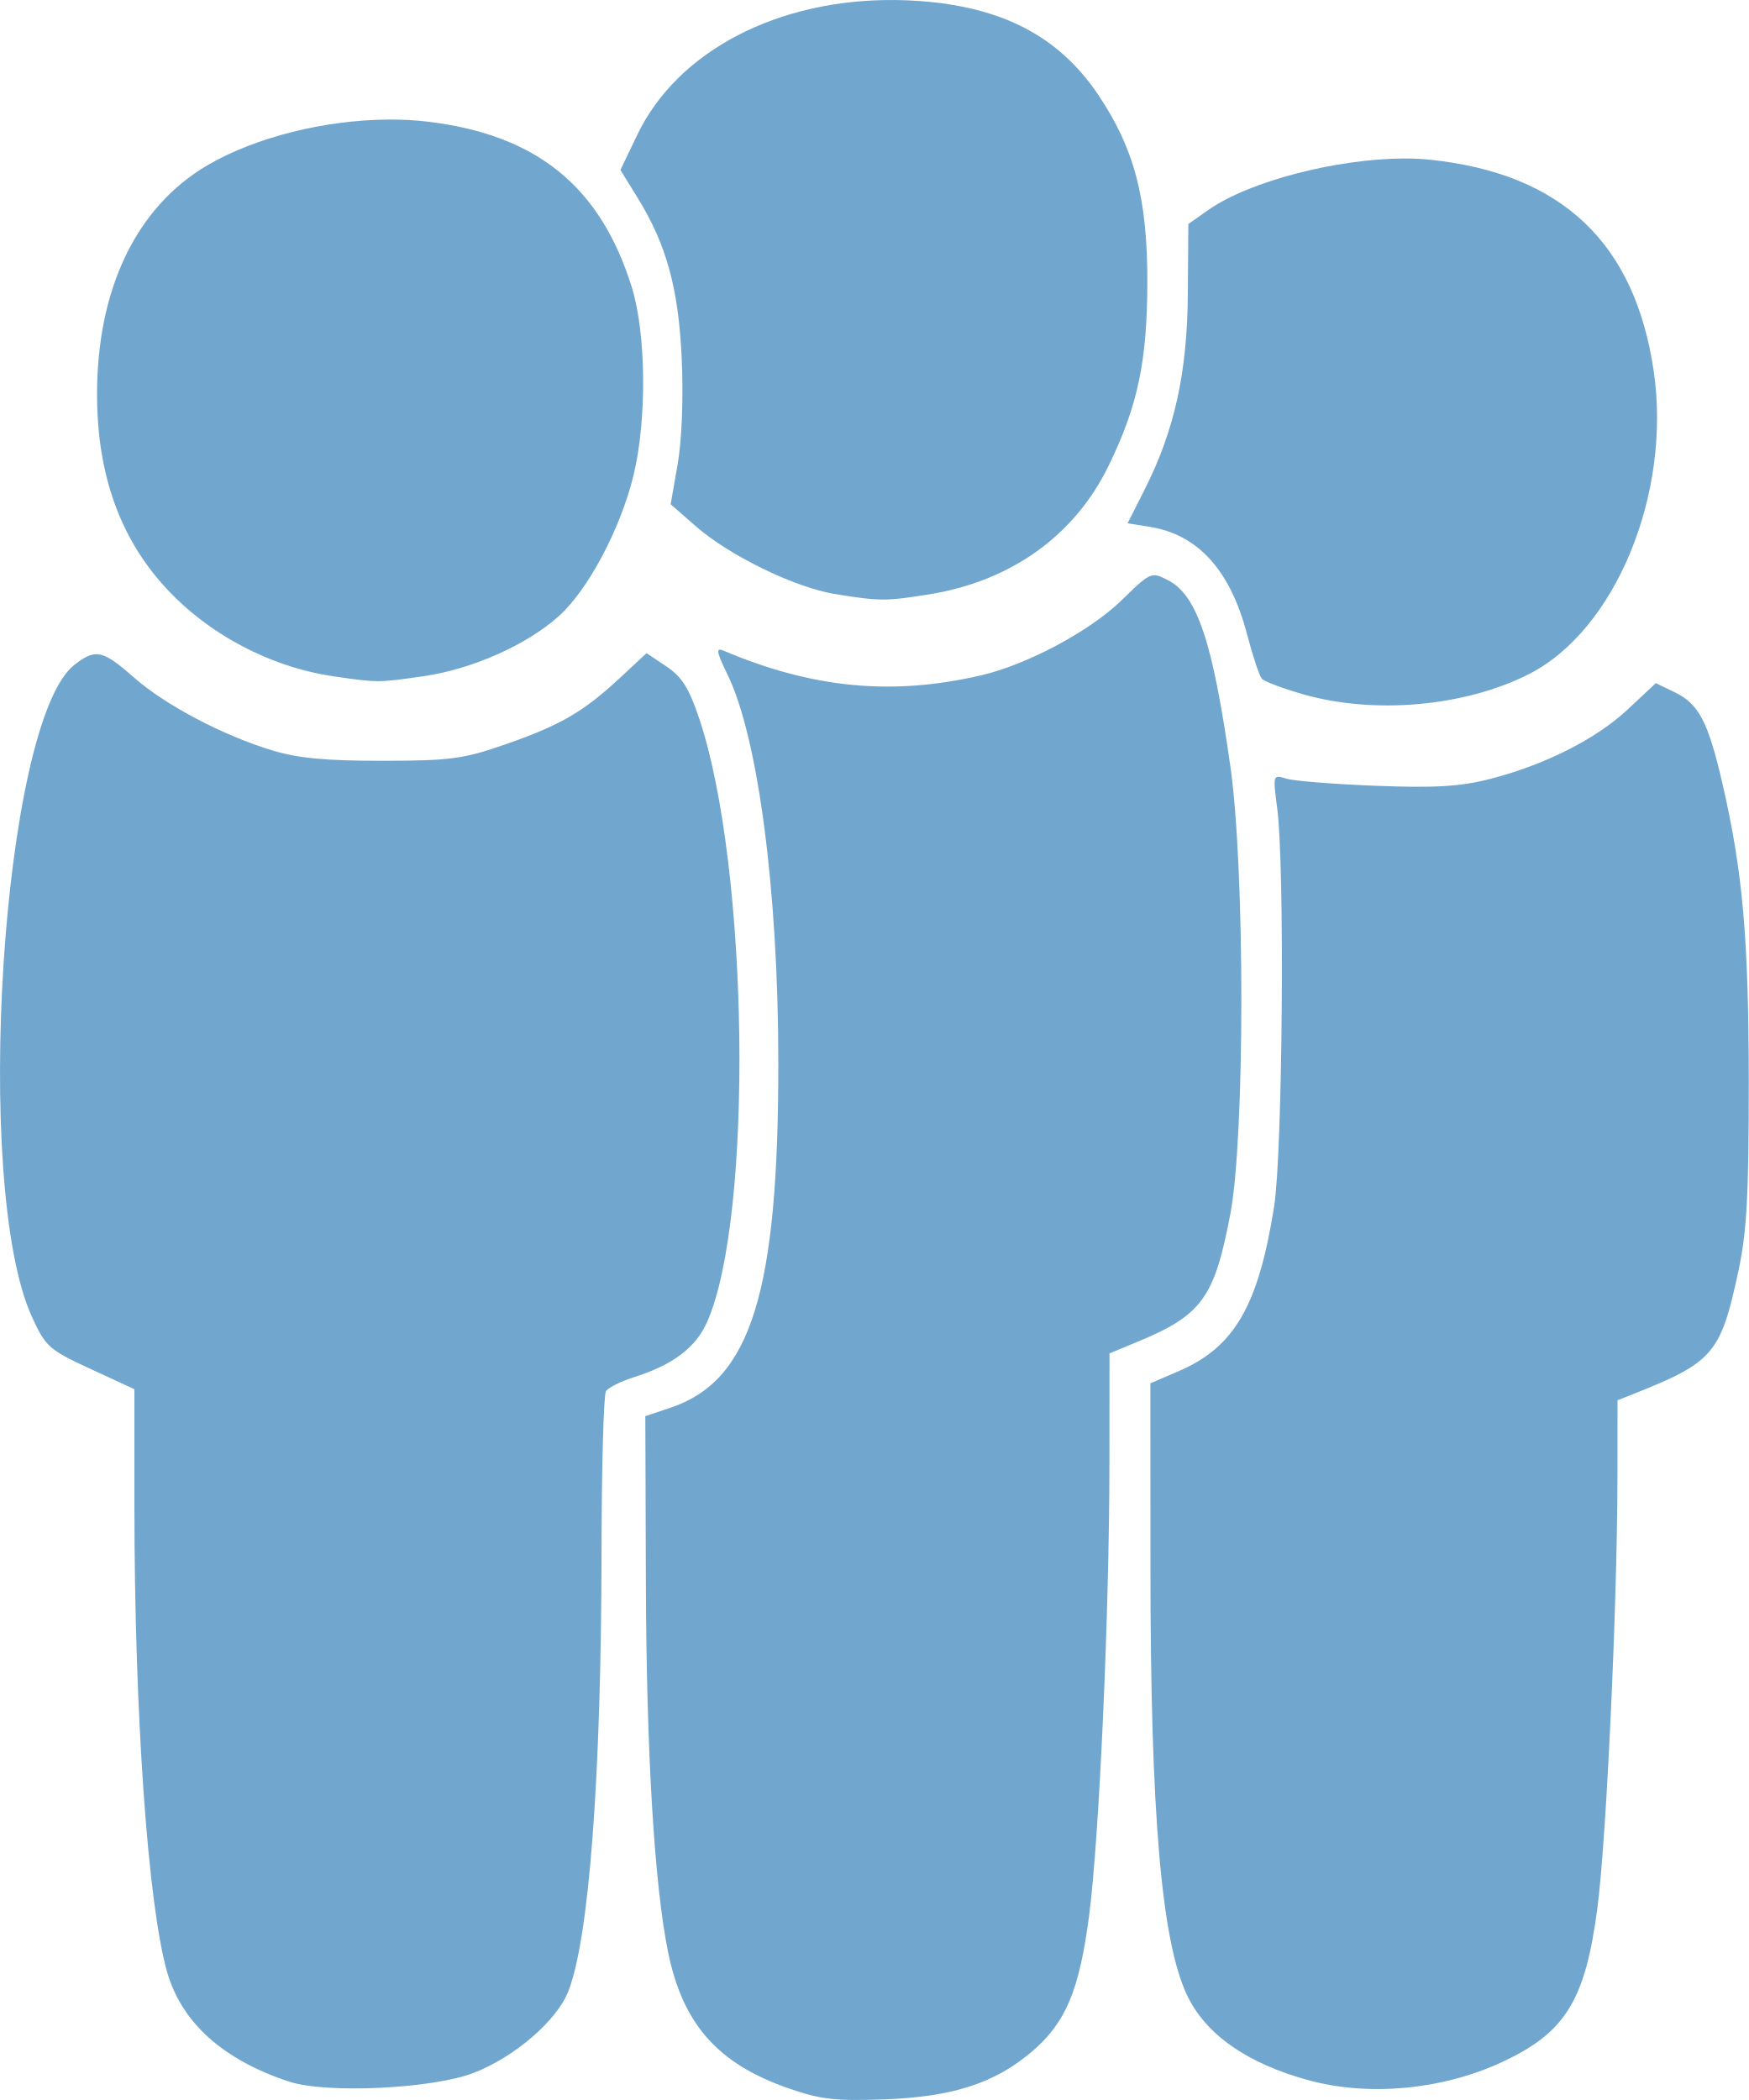
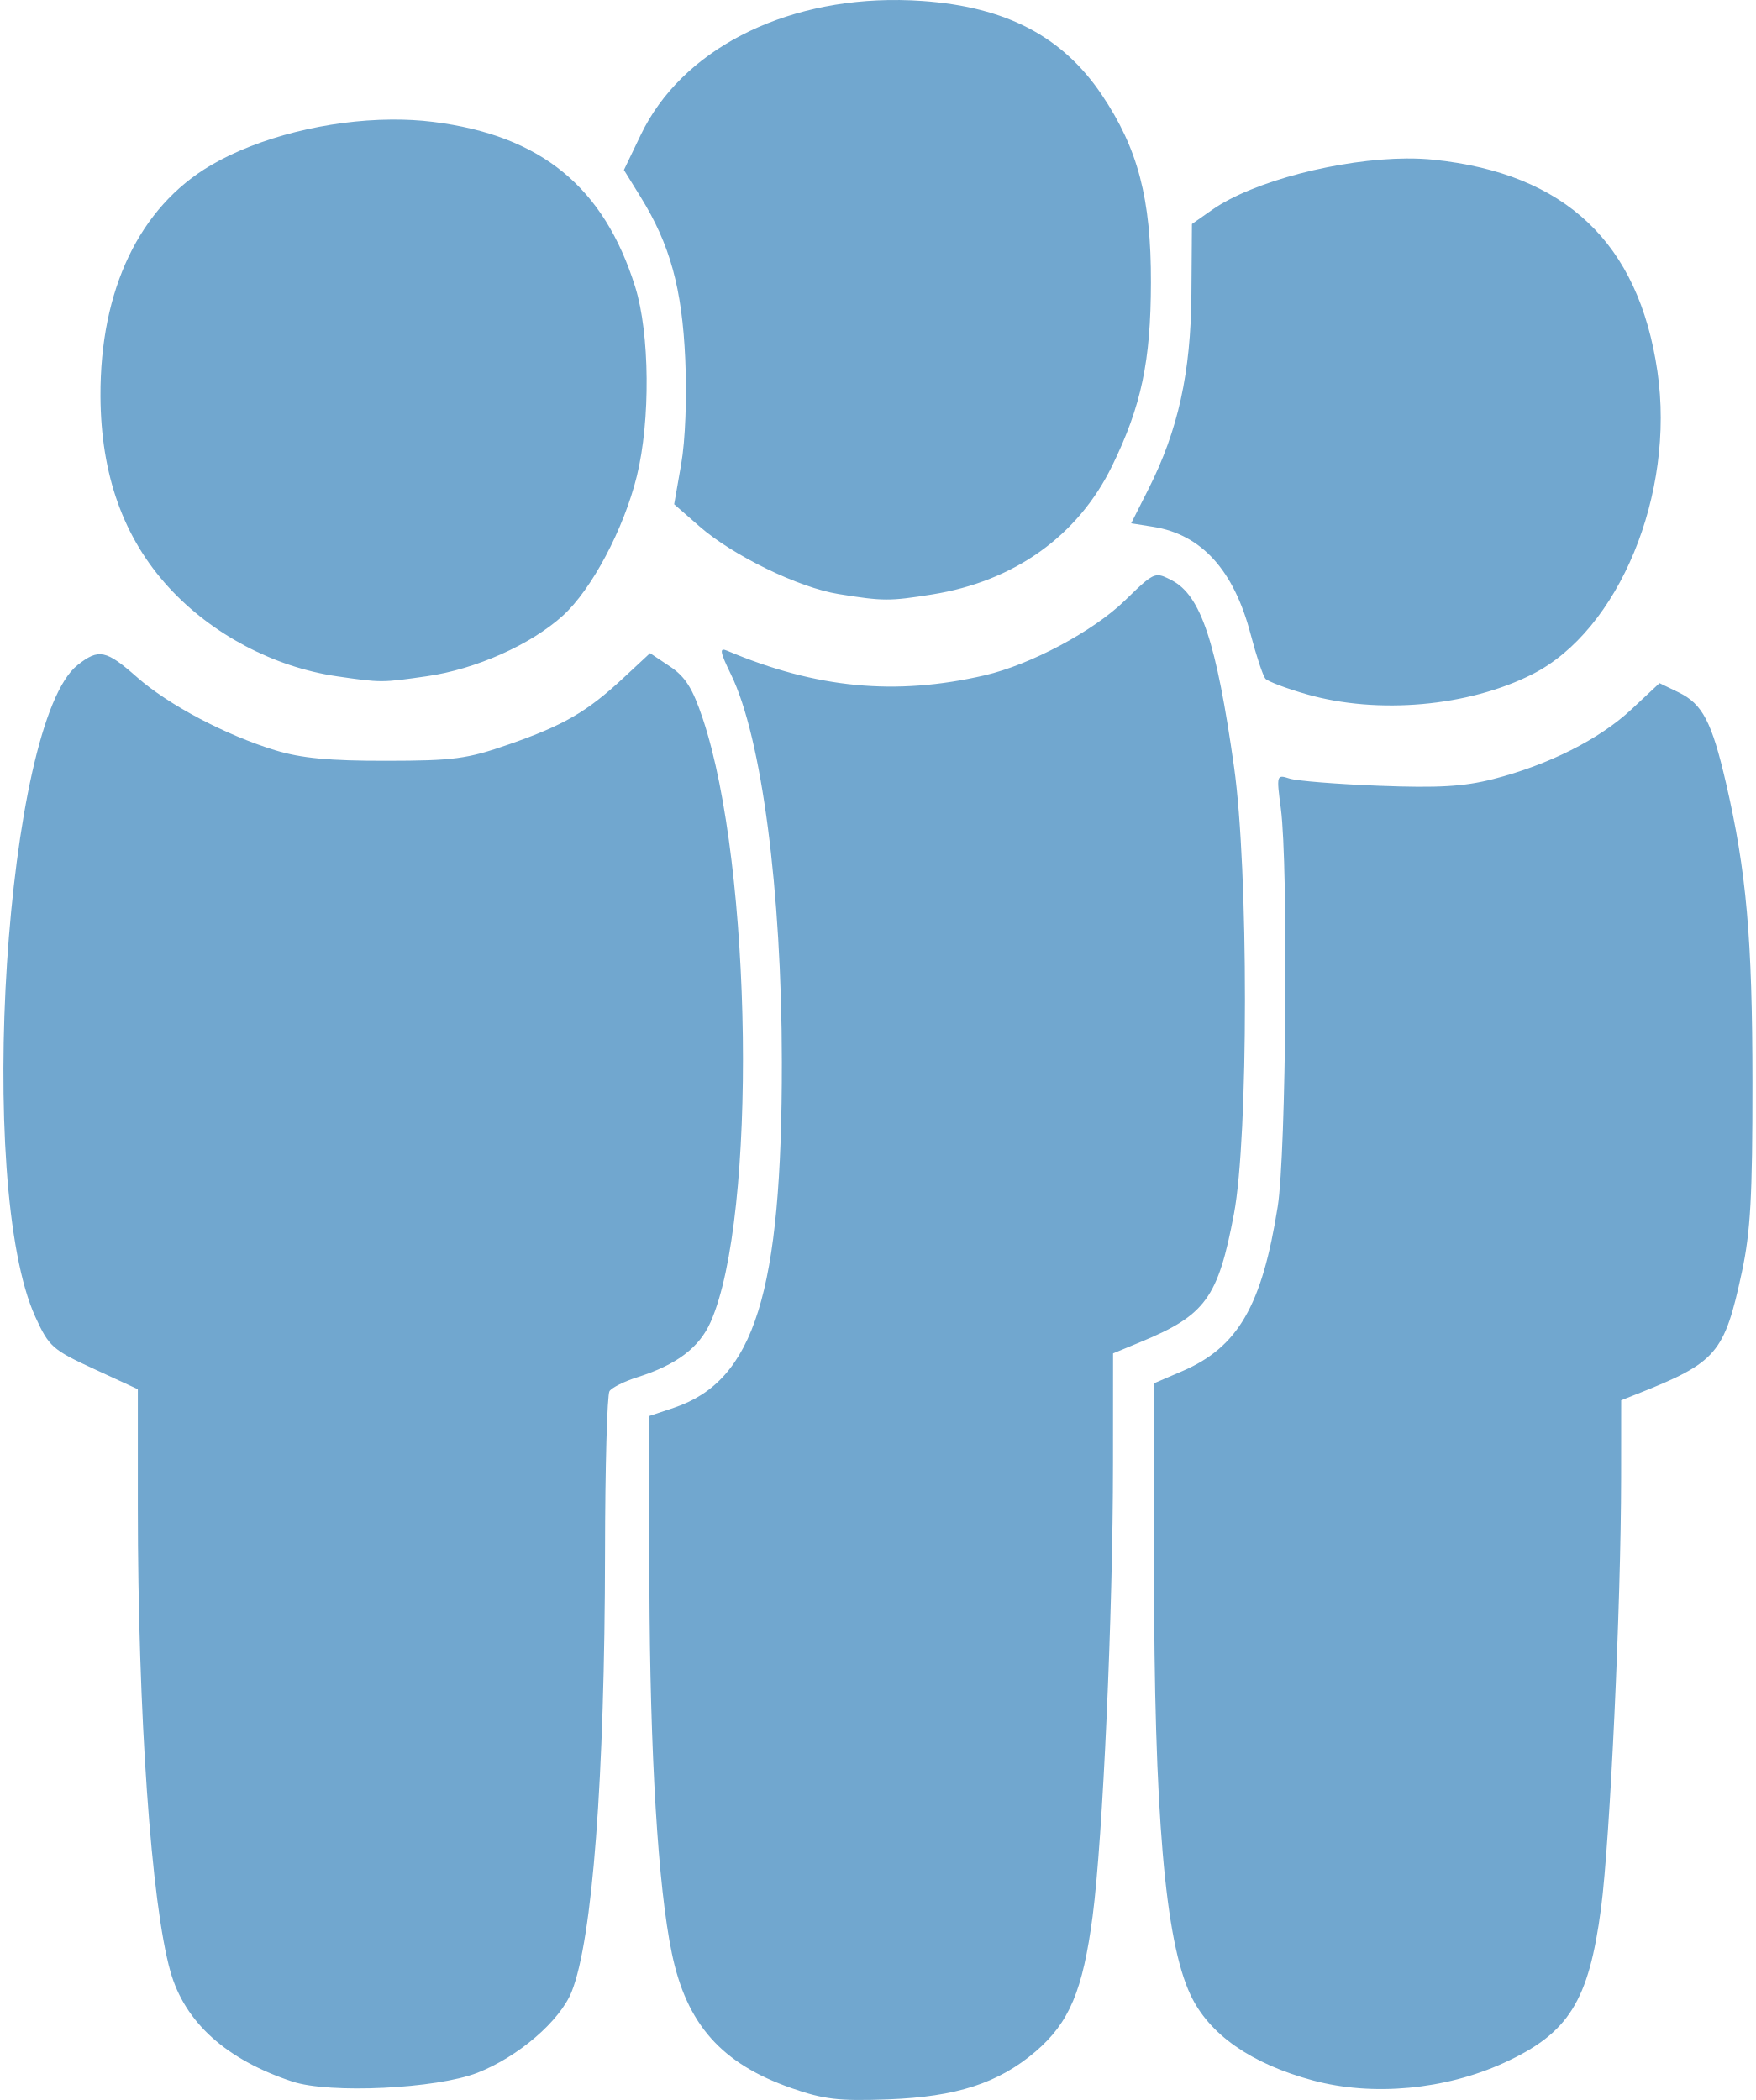
- <svg xmlns="http://www.w3.org/2000/svg" version="1.1" viewBox="0 0 213.17 256">
+ <svg xmlns="http://www.w3.org/2000/svg" version="1.1" width="214" height="256" viewBox="0 0 213.17 256">
  <path d="m109.19 0.003c-14.282-0.167-26.574 6.155-31.501 16.42l-2.062 4.297 2.035 3.293c3.588 5.802 5.049 11.107 5.44 19.765 0.213 4.703 0.008 9.916-0.497 12.811l-0.855 4.883 3.083 2.695c4.079 3.568 12.097 7.469 16.961 8.252 5.455 0.878 6.165 0.881 11.389 0.048 10.026-1.599 17.786-7.142 21.946-15.675 3.56-7.303 4.708-12.727 4.728-22.367 0.023-10.206-1.576-16.308-5.986-22.863-4.784-7.111-11.64-10.708-21.801-11.439-0.968-0.069-1.929-0.11-2.881-0.121zm-61.949 14.572c-7.666 0.065-16.1 2.141-21.955 5.572-8.704 5.101-13.517 15.172-13.455 28.158 0.045 9.568 2.802 17.277 8.337 23.314 5.239 5.713 12.81 9.71 20.519 10.831 5.375 0.782 5.402 0.781 10.927-0.015 5.958-0.858 12.637-3.83 16.551-7.366 3.522-3.182 7.451-10.587 9.037-17.032 1.669-6.78 1.579-17.373-0.197-23.054-3.814-12.203-11.484-18.472-24.621-20.124-1.646-0.207-3.374-0.3-5.143-0.285zm123.8 4.746c-8.083 0.046-18.736 2.755-23.734 6.265l-2.451 1.721-0.065 8.542c-0.072 9.593-1.617 16.601-5.248 23.794l-2.094 4.15 2.692 0.429c5.881 0.94 9.819 5.28 11.86 13.067 0.696 2.654 1.508 5.103 1.806 5.444 0.298 0.341 2.57 1.198 5.048 1.907 8.677 2.48 19.704 1.496 27.501-2.455 10.541-5.341 17.407-21.973 15.232-36.897-2.287-15.69-11.206-24.135-27.266-25.817-1.026-0.107-2.128-0.155-3.283-0.149zm-30.41 50.809c-0.837 0.056-1.705 0.89-3.956 3.083-3.833 3.733-11.491 7.818-17.087 9.115-10.865 2.517-20.514 1.592-31.408-3.013-0.943-0.399-0.849 0.146 0.508 2.934 3.723 7.651 6.171 26.334 6.187 47.198 0.023 28.11-3.335 38.879-13.139 42.16l-3.075 1.03 0.071 20.578c0.072 20.727 1.05 36.785 2.736 44.905 1.794 8.642 6.058 13.455 14.546 16.419h-0.008c4 1.397 5.788 1.605 11.83 1.383 8.305-0.305 13.46-1.979 17.967-5.837 4.11-3.518 5.757-7.434 6.952-16.529 1.24-9.441 2.472-36.914 2.48-55.201l8e-3 -13.37 3.382-1.4c7.886-3.264 9.412-5.362 11.352-15.615 1.78-9.407 1.787-41.927 0.011-54.468-2.159-15.262-4.05-20.927-7.597-22.761-0.772-0.399-1.262-0.646-1.764-0.612zm-61.82 9.493-3.276 3.047c-4.425 4.115-7.23 5.74-13.953 8.08-5.088 1.771-6.68 1.984-14.947 1.994-6.918 0.008-10.321-0.314-13.482-1.276-6.054-1.843-13.042-5.537-16.879-8.923-3.761-3.319-4.656-3.502-7.223-1.482-8.793 6.917-12.458 63.526-5.146 79.497 1.652 3.609 2.076 3.985 7.118 6.314l5.361 2.477v14.391c0.008 25.168 1.631 48.326 3.97 56.595 1.755 6.204 6.802 10.754 14.888 13.423h3e-3c4.525 1.494 17.533 0.872 22.525-1.077 4.97-1.94 10.058-6.315 11.483-9.877 2.541-6.35 4.039-26.07 4.071-53.568 0.011-10.374 0.257-19.216 0.545-19.649 0.287-0.433 1.803-1.193 3.369-1.688 4.797-1.518 7.568-3.607 8.96-6.754 5.665-12.807 5.108-55.435-0.962-73.547-1.243-3.71-2.12-5.102-4.009-6.362zm123.03 3.653-3.422 3.202c-3.886 3.635-10.143 6.787-16.876 8.502-3.566 0.908-6.67 1.09-13.88 0.81-5.107-0.198-10.014-0.592-10.904-0.877-1.597-0.511-1.61-0.463-1.067 3.662 0.926 7.037 0.653 41.963-0.38 48.491-1.914 12.105-4.839 17.161-11.62 20.078l-3.465 1.49 8e-3 22.58c8e-3 29.814 1.329 45.308 4.432 51.944 2.264 4.842 7.382 8.423 14.957 10.463h2e-3c7.247 1.951 16.076 1.134 23.257-2.15 7.897-3.612 10.341-7.511 11.835-18.88 1.095-8.336 2.428-36.939 2.443-52.445l8e-3 -9.446 1.958-0.775c9.692-3.84 10.62-4.923 12.752-14.854 1.055-4.915 1.297-9.255 1.289-23.133-8e-3 -17.539-0.733-25.723-3.228-36.495-1.726-7.453-2.864-9.631-5.77-11.039z" fill="#71a7cf" fill-opacity=".996" fill-rule="evenodd" style="paint-order:normal" />
</svg>
